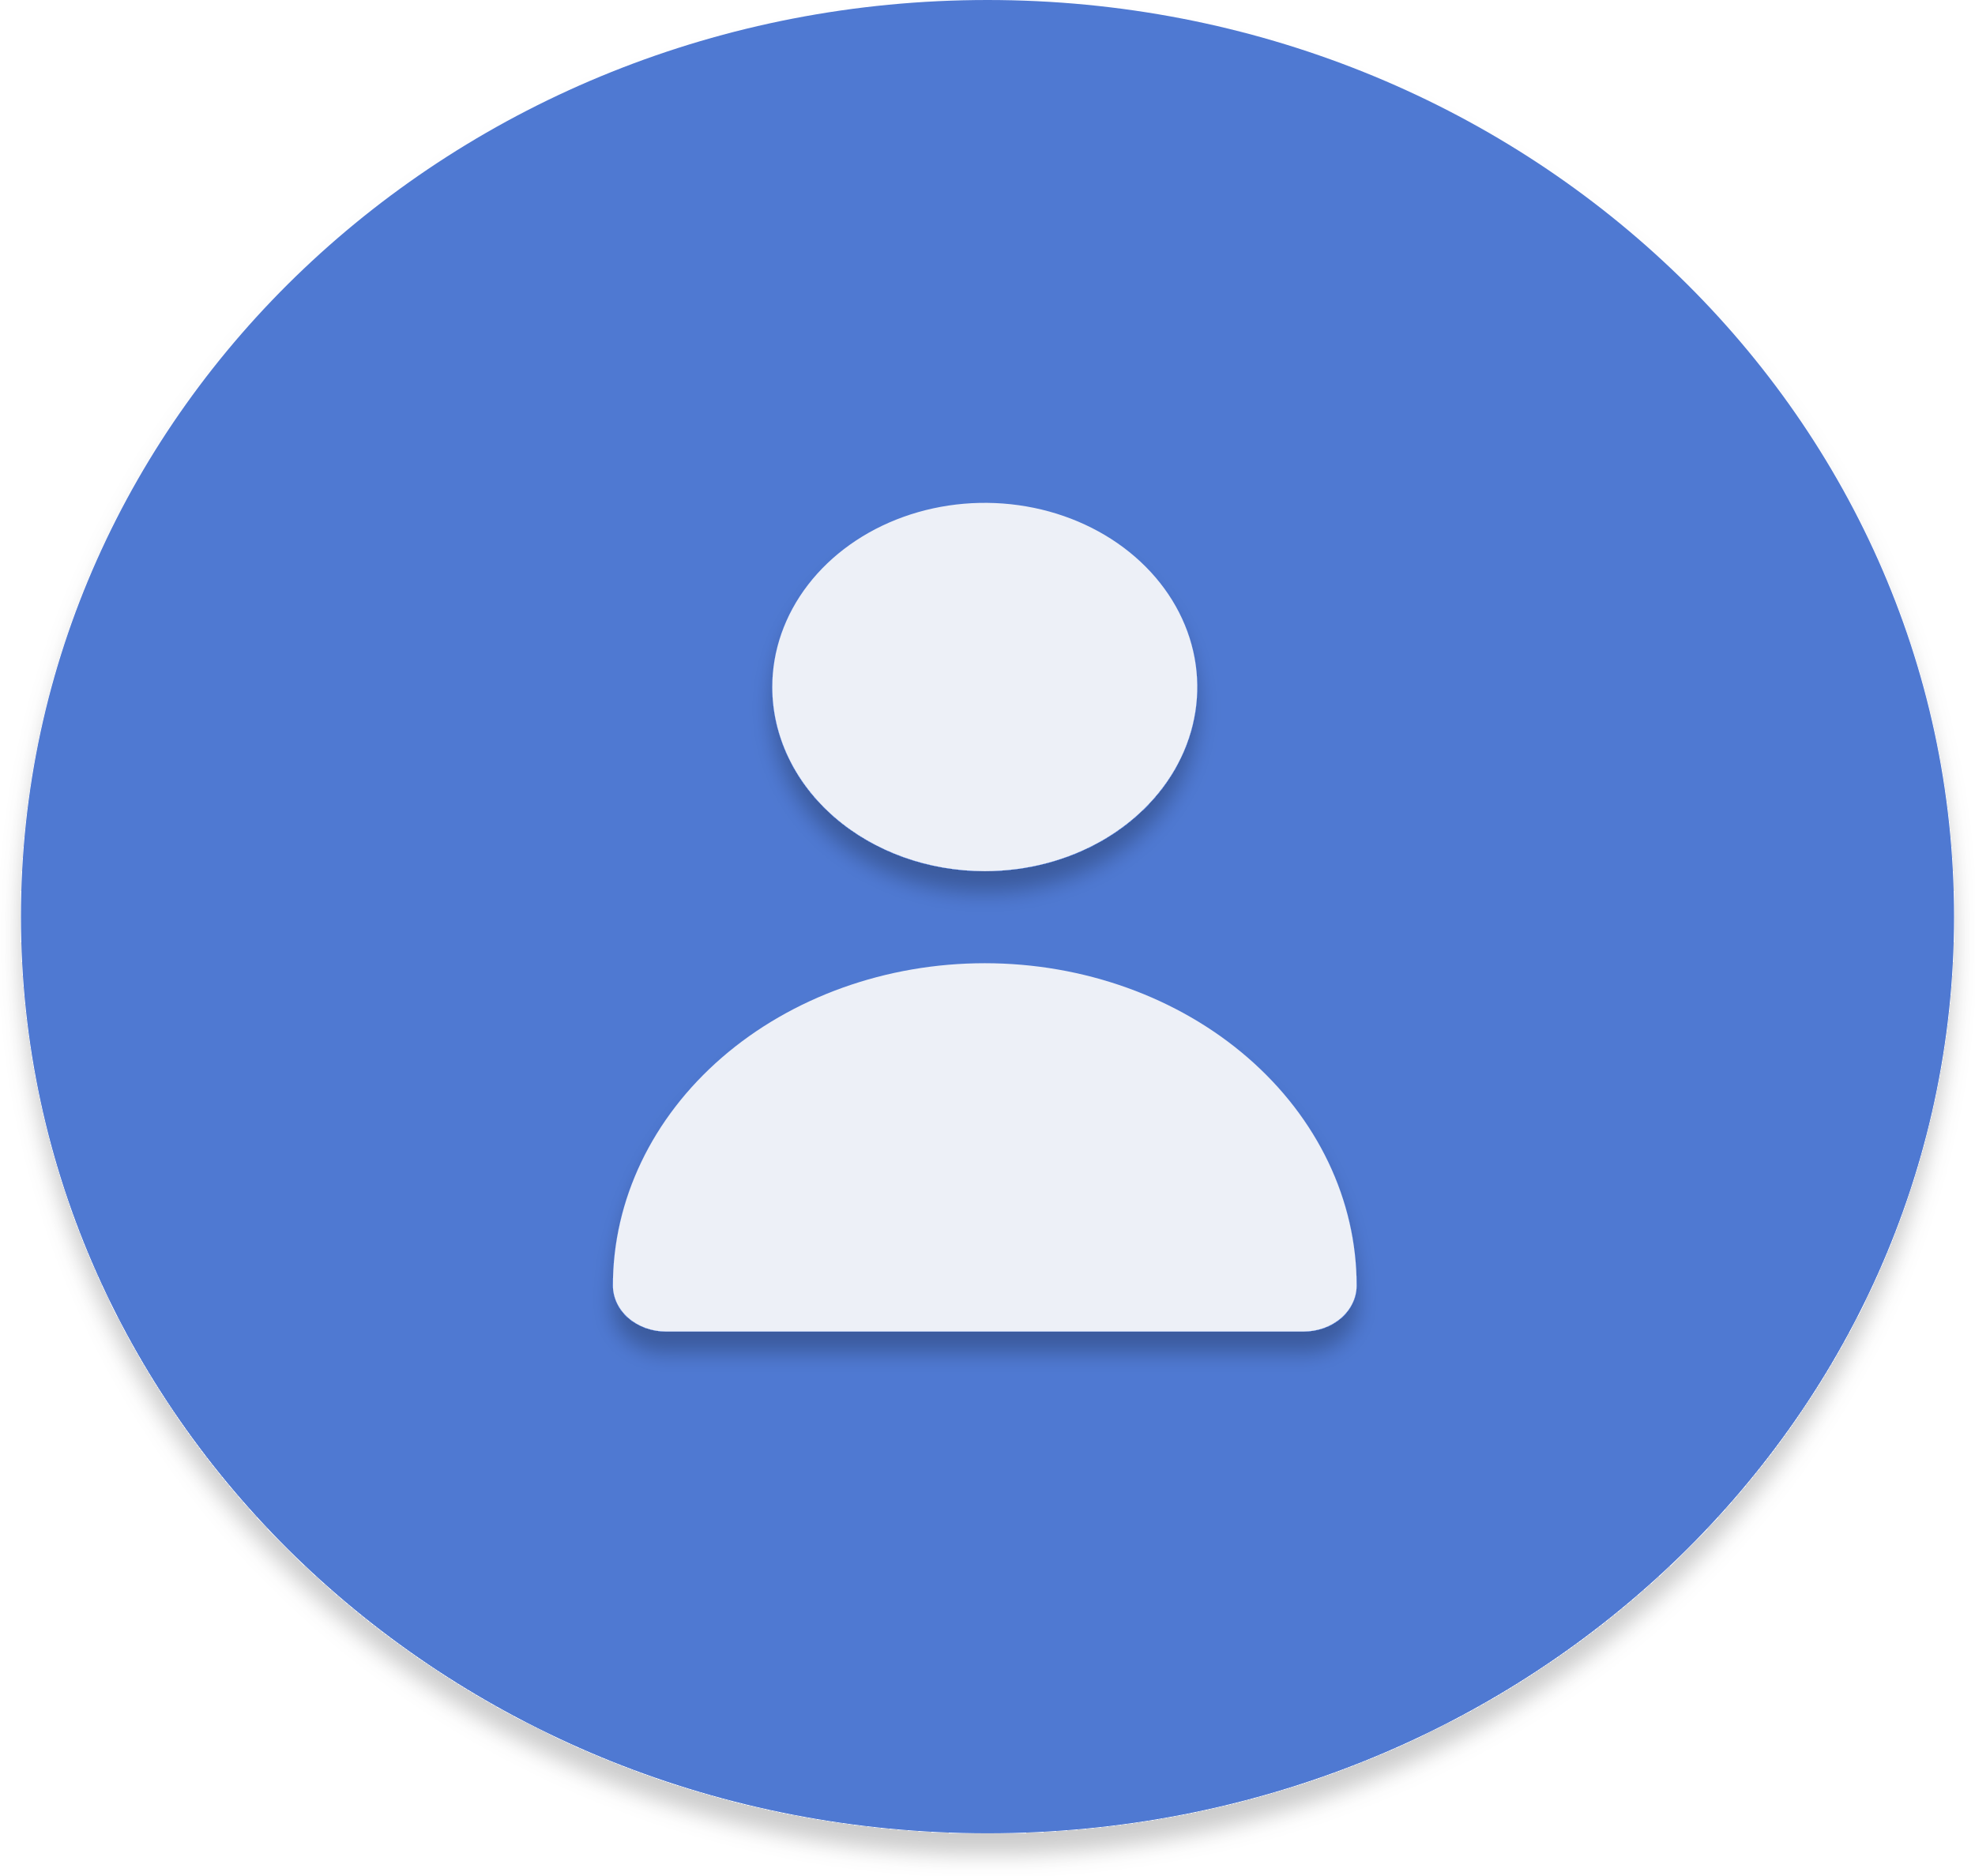
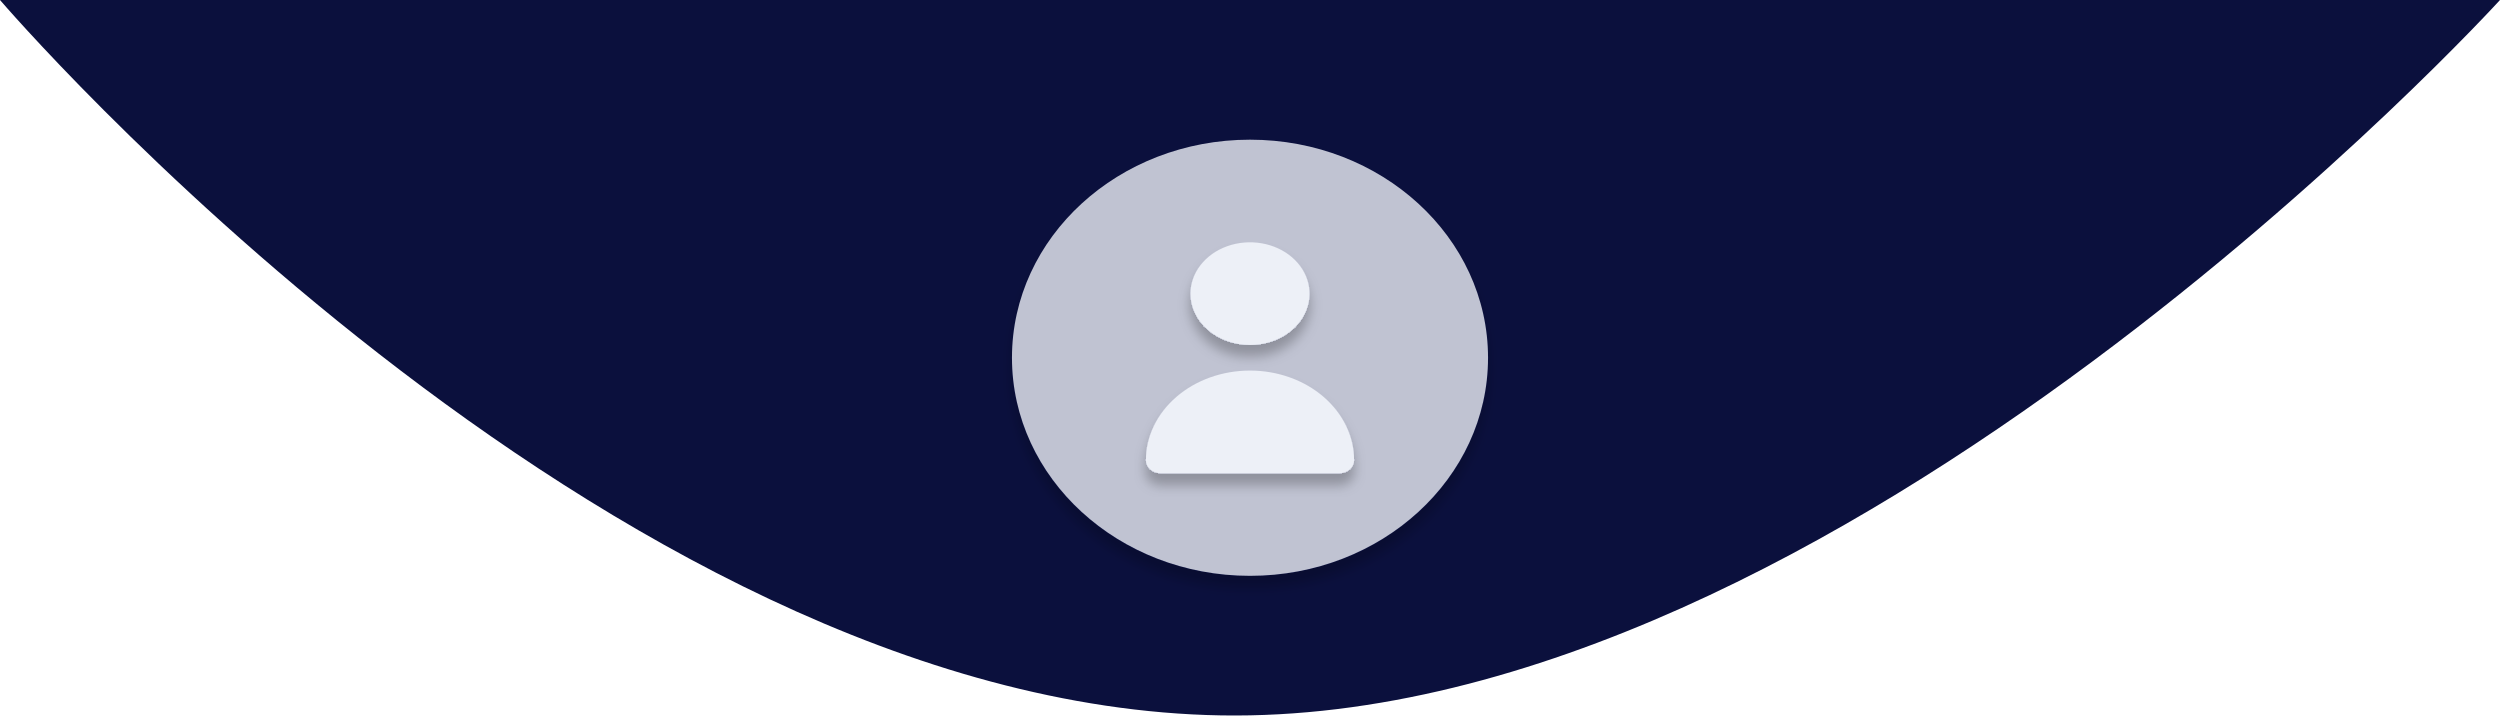
- <svg xmlns="http://www.w3.org/2000/svg" width="377" height="358" viewBox="0 0 377 358" fill="none">
-   <g opacity="0.8" filter="url(#filter0_d_131_53)">
-     <ellipse cx="188.5" cy="175" rx="184.5" ry="175" fill="#2357C7" />
+ <svg xmlns="http://www.w3.org/2000/svg" width="877" height="251" viewBox="0 0 877 251" fill="none">
+   <path d="M877 0H0C0 0 211.596 247.266 428.323 250.96C645.051 254.654 877 0 877 0Z" fill="#0B103D" />
+   <g opacity="0.8" filter="url(#filter0_d_133_158)">
+     <ellipse cx="438.5" cy="125.5" rx="83.5" ry="76.5" fill="#EDF0F7" />
  </g>
-   <g filter="url(#filter1_d_131_53)">
-     <path d="M187.98 166.311C196.002 166.311 203.844 164.249 210.514 160.386C217.184 156.523 222.383 151.033 225.453 144.609C228.522 138.185 229.326 131.117 227.761 124.297C226.196 117.478 222.333 111.213 216.66 106.297C210.988 101.38 203.761 98.032 195.893 96.675C188.025 95.319 179.87 96.015 172.458 98.676C165.047 101.337 158.712 105.843 154.256 111.624C149.799 117.405 147.42 124.202 147.42 131.156C147.42 140.479 151.693 149.421 159.3 156.014C166.906 162.607 177.223 166.311 187.98 166.311ZM248.82 254.2C251.509 254.2 254.088 253.274 255.99 251.626C257.892 249.978 258.96 247.742 258.96 245.411C258.96 229.094 251.482 213.446 238.17 201.908C224.859 190.371 206.805 183.889 187.98 183.889C169.155 183.889 151.101 190.371 137.79 201.908C124.478 213.446 117 229.094 117 245.411C117 247.742 118.068 249.978 119.97 251.626C121.872 253.274 124.451 254.2 127.14 254.2H248.82Z" fill="#EDF0F7" />
+   <g filter="url(#filter1_d_133_158)">
+     <path d="M438.5 121C442.625 121 446.658 119.944 450.088 117.966C453.518 115.989 456.191 113.177 457.769 109.888C459.348 106.599 459.761 102.98 458.956 99.488C458.152 95.997 456.165 92.789 453.248 90.272C450.331 87.755 446.615 86.04 442.569 85.346C438.523 84.651 434.329 85.008 430.518 86.37C426.707 87.733 423.45 90.04 421.158 93C418.866 95.96 417.643 99.44 417.643 103C417.643 107.774 419.84 112.352 423.752 115.728C427.663 119.104 432.968 121 438.5 121ZM469.786 166C471.169 166 472.495 165.526 473.473 164.682C474.451 163.838 475 162.693 475 161.5C475 153.146 471.154 145.134 464.309 139.226C457.464 133.319 448.18 130 438.5 130C428.82 130 419.536 133.319 412.691 139.226C405.846 145.134 402 153.146 402 161.5C402 162.693 402.549 163.838 403.527 164.682C404.505 165.526 405.831 166 407.214 166H469.786Z" fill="#EDF0F7" />
  </g>
  <defs>
-     <filter id="filter0_d_131_53" x="0" y="0" width="377" height="358" filterUnits="userSpaceOnUse" color-interpolation-filters="sRGB">
+     <filter id="filter0_d_133_158" x="351" y="49" width="175" height="161" filterUnits="userSpaceOnUse" color-interpolation-filters="sRGB">
      <feFlood flood-opacity="0" result="BackgroundImageFix" />
      <feColorMatrix in="SourceAlpha" type="matrix" values="0 0 0 0 0 0 0 0 0 0 0 0 0 0 0 0 0 0 127 0" result="hardAlpha" />
      <feOffset dy="4" />
      <feGaussianBlur stdDeviation="2" />
      <feComposite in2="hardAlpha" operator="out" />
      <feColorMatrix type="matrix" values="0 0 0 0 0 0 0 0 0 0 0 0 0 0 0 0 0 0 0.25 0" />
-       <feBlend mode="normal" in2="BackgroundImageFix" result="effect1_dropShadow_131_53" />
-       <feBlend mode="normal" in="SourceGraphic" in2="effect1_dropShadow_131_53" result="shape" />
+       <feBlend mode="normal" in2="BackgroundImageFix" result="effect1_dropShadow_133_158" />
+       <feBlend mode="normal" in="SourceGraphic" in2="effect1_dropShadow_133_158" result="shape" />
    </filter>
-     <filter id="filter1_d_131_53" x="113" y="96" width="149.96" height="166.2" filterUnits="userSpaceOnUse" color-interpolation-filters="sRGB">
+     <filter id="filter1_d_133_158" x="398" y="85" width="81" height="89" filterUnits="userSpaceOnUse" color-interpolation-filters="sRGB">
      <feFlood flood-opacity="0" result="BackgroundImageFix" />
      <feColorMatrix in="SourceAlpha" type="matrix" values="0 0 0 0 0 0 0 0 0 0 0 0 0 0 0 0 0 0 127 0" result="hardAlpha" />
      <feOffset dy="4" />
      <feGaussianBlur stdDeviation="2" />
      <feComposite in2="hardAlpha" operator="out" />
      <feColorMatrix type="matrix" values="0 0 0 0 0 0 0 0 0 0 0 0 0 0 0 0 0 0 0.25 0" />
-       <feBlend mode="normal" in2="BackgroundImageFix" result="effect1_dropShadow_131_53" />
-       <feBlend mode="normal" in="SourceGraphic" in2="effect1_dropShadow_131_53" result="shape" />
+       <feBlend mode="normal" in2="BackgroundImageFix" result="effect1_dropShadow_133_158" />
+       <feBlend mode="normal" in="SourceGraphic" in2="effect1_dropShadow_133_158" result="shape" />
    </filter>
  </defs>
</svg>
